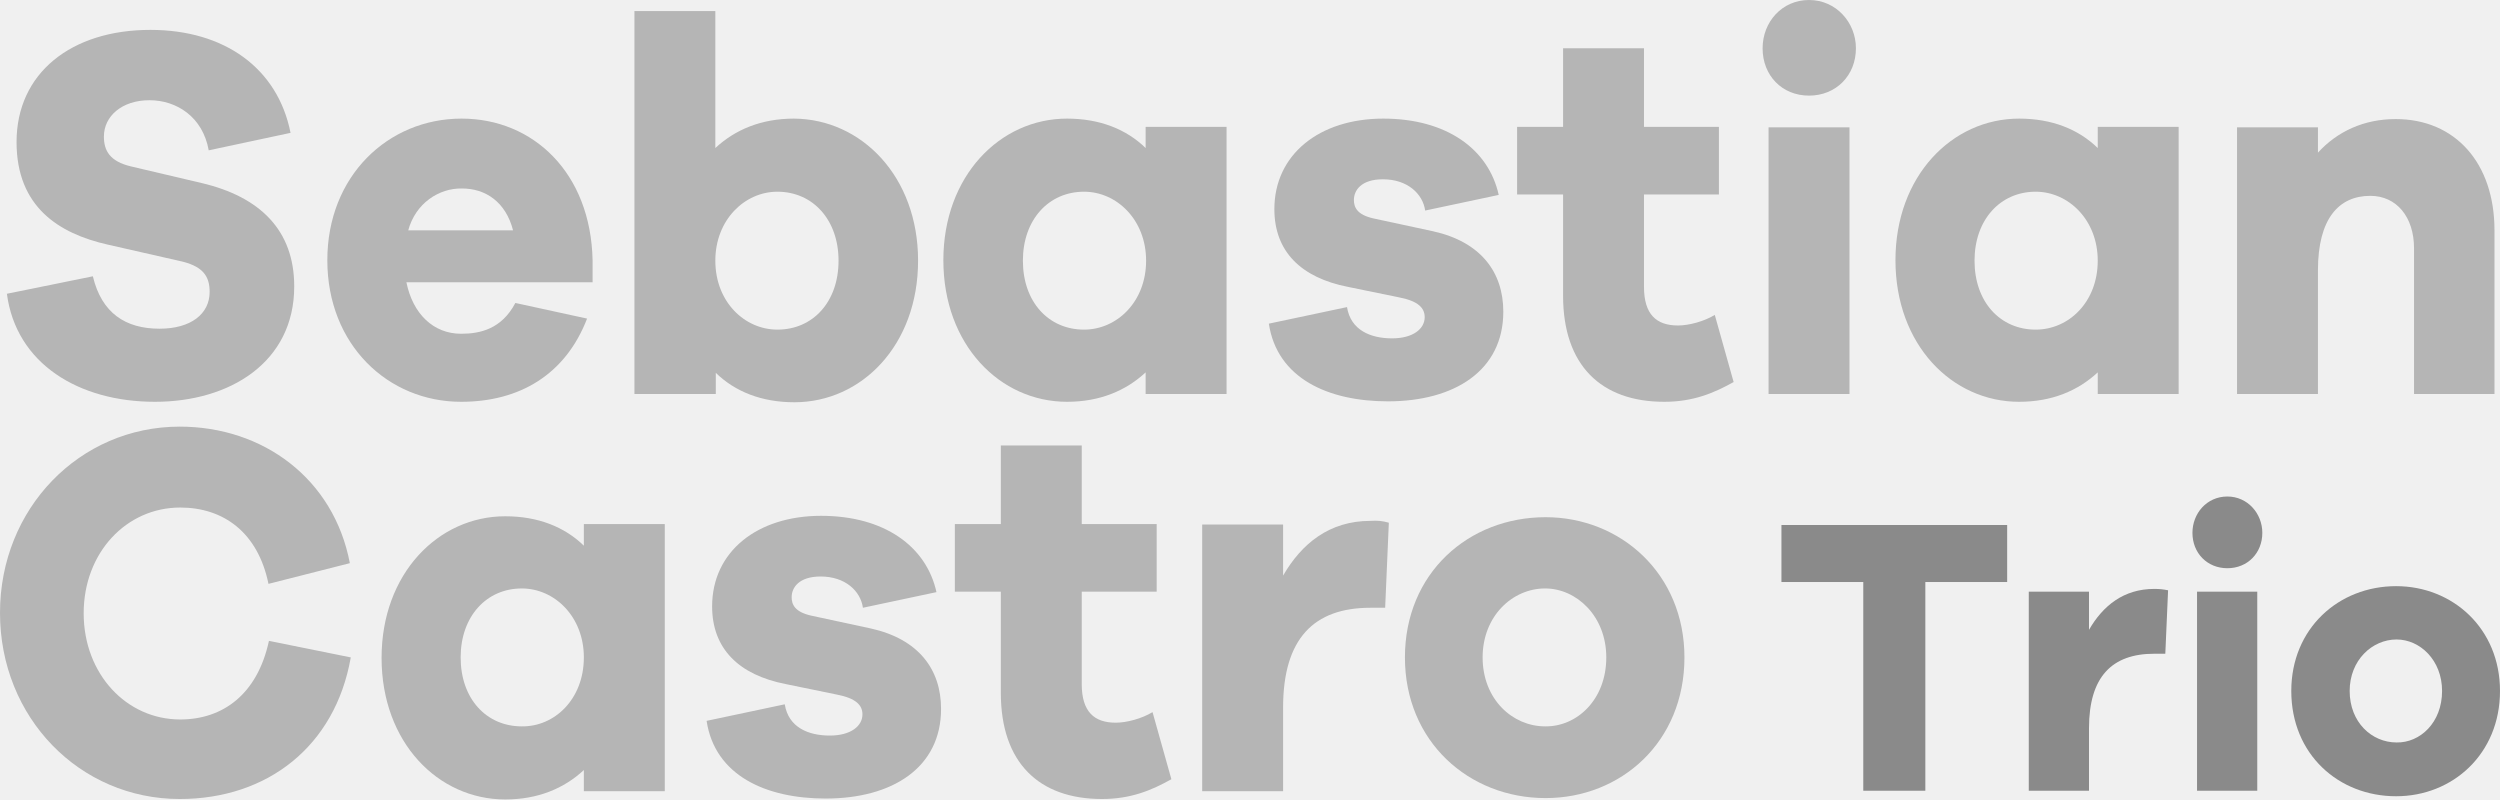
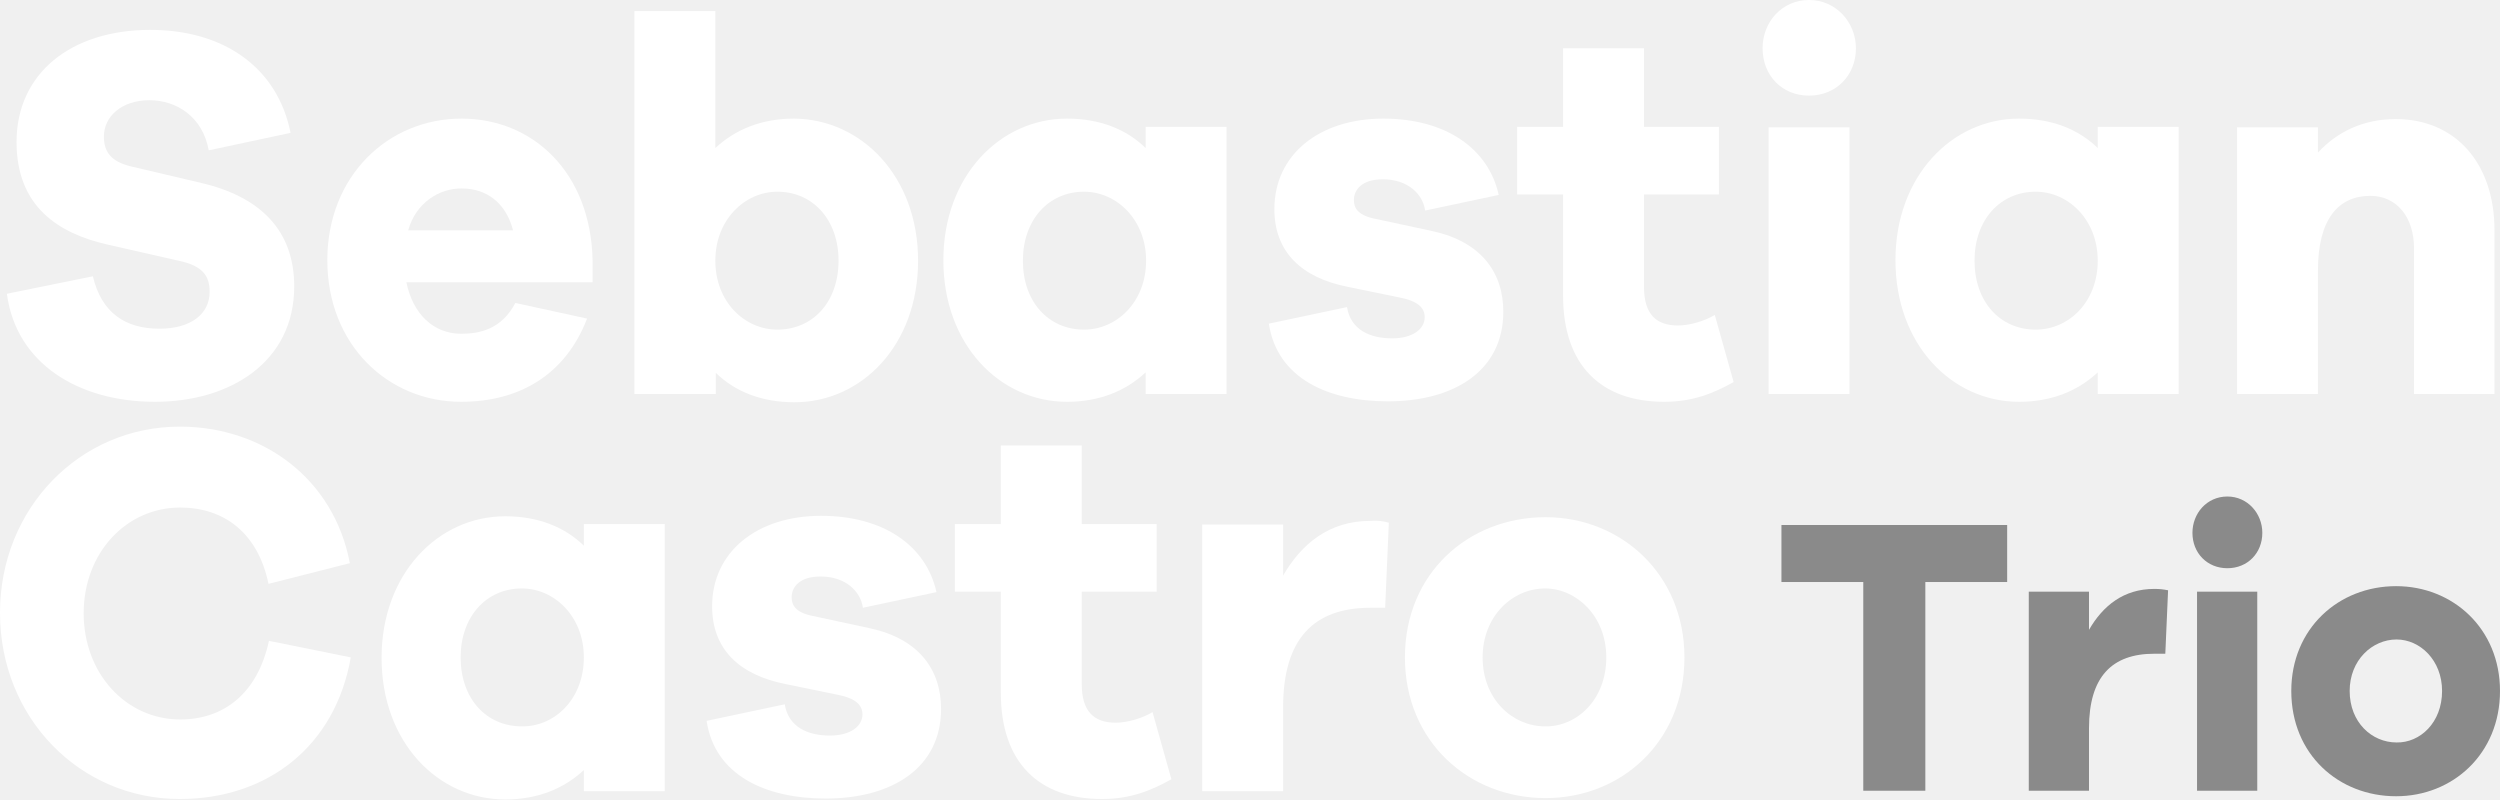
<svg xmlns="http://www.w3.org/2000/svg" version="1.1" id="Layer_1" x="0px" y="0px" viewBox="0 0 543.8 173.8" style="enable-background:new 0 0 543.8 173.8;" xml:space="preserve">
  <style type="text/css">
- 	.st0{fill:#B5B5B5;}
+ 	.st0{fill:#FFFFFF;}
	.st1{fill:#8A8A8A;}
</style>
  <g>
    <g>
      <g>
        <path class="st0" d="M63.2,28.9l-17.8,3.8c-1.3-7.3-7-10.9-12.9-10.9c-6,0-9.9,3.5-9.9,7.9c0,3.1,1.3,5.4,5.9,6.5l15.3,3.6     C56.6,42.8,64,50.1,64,62.3c0,16.5-14,25.1-30.3,25.1c-16.6,0-30.2-8.3-32.2-23.5l18.7-3.8c1.9,8,7.1,11.4,14.5,11.4     c6.8,0,10.9-3.2,10.9-8c0-3.5-1.5-5.7-6.8-6.8l-15.4-3.5C12.8,50.8,3.6,45,3.6,30.9c0-15,11.9-24.4,29.1-24.4     C48.8,6.5,60.4,14.8,63.2,28.9z" />
-         <path class="st0" d="M128.9,61.4H88.4c1.4,6.9,5.9,11.2,11.9,11.2c4.1,0,8.8-1,11.8-6.7l15.6,3.4C123,81.5,113,87.4,100.3,87.4     c-15.9,0-29.1-12.4-29.1-30.8c0-18.3,13.2-30.8,29.2-30.8c15.6,0,28.1,11.8,28.5,30.8V61.4z M88.8,50.1h22.8     c-1.6-6.2-6-9.1-11.1-9.1C95.5,40.9,90.4,44.2,88.8,50.1z" />
+         <path class="st0" d="M128.9,61.4H88.4c1.4,6.9,5.9,11.2,11.9,11.2c4.1,0,8.8-1,11.8-6.7l15.6,3.4C123,81.5,113,87.4,100.3,87.4     c-15.9,0-29.1-12.4-29.1-30.8c0-18.3,13.2-30.8,29.2-30.8c15.6,0,28.1,11.8,28.5,30.8L128.9,61.4L128.9,61.4z M88.8,50.1h22.8     c-1.6-6.2-6-9.1-11.1-9.1C95.5,40.9,90.4,44.2,88.8,50.1z" />
        <path class="st0" d="M199.7,56.7c0,18.4-12.3,30.8-26.9,30.8c-7.1,0-12.9-2.3-17.1-6.4v4.6H138V2.4h17.6v29.8     c4.3-4,10-6.4,17.1-6.4C187.4,25.9,199.7,38.4,199.7,56.7z M182.4,56.7c0-8.9-5.6-15-13.3-15c-7.1,0-13.5,6.1-13.5,15     c0,9,6.4,15,13.5,15C176.8,71.7,182.4,65.7,182.4,56.7z" />
        <path class="st0" d="M266.8,85.7h-17.6V81c-4.3,4-10,6.4-17.1,6.4c-14.6,0-26.9-12.4-26.9-30.8c0-18.3,12.3-30.8,26.9-30.8     c7.1,0,12.9,2.3,17.1,6.4v-4.6h17.6V85.7z M249.3,56.7c0-8.9-6.4-15-13.5-15c-7.7,0-13.3,6.1-13.3,15c0,9,5.6,15,13.3,15     C242.9,71.7,249.3,65.7,249.3,56.7z" />
        <path class="st0" d="M293,66.8c0.8,5,5.1,6.8,9.8,6.8c4.6,0,7.1-2.1,7.1-4.6c0-2-1.4-3.5-5.5-4.3l-11.2-2.3     c-10.2-2-16-7.7-16-16.9c0-11.9,9.8-19.7,23.7-19.7c13.7,0,22.9,6.6,25.1,16.6l-16,3.4c-0.5-3.6-3.8-6.8-9.2-6.8     c-4.7,0-6.3,2.4-6.3,4.5c0,1.6,0.7,3.2,4.2,4l13,2.8c10.4,2.3,15.3,8.9,15.3,17.5c0,12.8-10.6,19.5-25.1,19.5     c-13,0-24.1-5-25.9-16.9L293,66.8z" />
        <path class="st0" d="M377.1,83.1c-4.3,2.4-8.8,4.3-15.1,4.3c-13.7,0-22-7.9-22-23.1v-22h-10V27.6h10V10.5h17.6v17.1h16.3v14.7     h-16.3v20.1c0,6,2.7,8.4,7.4,8.4c2.4,0,5.7-0.9,8-2.3L377.1,83.1z" />
        <path class="st0" d="M403.7,10.5c0,5.9-4.3,10.3-10.2,10.3c-5.9,0-10.1-4.4-10.1-10.3c0-5.7,4.2-10.5,10.1-10.5     C399.4,0,403.7,4.9,403.7,10.5z M384.7,85.7v-58h17.6v58H384.7z" />
        <path class="st0" d="M473.9,85.7h-17.6V81c-4.3,4-10,6.4-17.1,6.4c-14.6,0-26.9-12.4-26.9-30.8c0-18.3,12.3-30.8,26.9-30.8     c7.1,0,12.9,2.3,17.1,6.4v-4.6h17.6V85.7z M456.3,56.7c0-8.9-6.4-15-13.5-15c-7.7,0-13.3,6.1-13.3,15c0,9,5.6,15,13.3,15     C450,71.7,456.3,65.7,456.3,56.7z" />
        <path class="st0" d="M542.6,50.1v35.6h-17.5V54c0-6.8-3.8-11.4-9.5-11.4c-6.9,0-11.4,5-11.4,16.2v26.9h-17.6v-58h17.6v5.5     c4.2-4.6,10-7.3,16.9-7.3C534.1,25.9,542.6,35.5,542.6,50.1z" />
      </g>
    </g>
    <g>
      <g>
-         <path class="st0" d="M76.3,143c-3.4,19.4-18.2,30.8-37.2,30.8C17.3,173.8,0,156.1,0,133.3c0-22.7,17.3-40.5,39.1-40.5     c18.1,0,33.5,11.3,37,29.7L58.4,127c-2.3-11.2-9.8-16.6-19.2-16.6c-11.7,0-21,9.8-21,23c0,13.2,9.3,23.1,21,23.1     c9.3,0,16.8-5.5,19.3-17.1L76.3,143z" />
-         <path class="st0" d="M144.5,172.1H127v-4.6c-4.3,4-10,6.4-17.1,6.4c-14.6,0-26.9-12.4-26.9-30.8c0-18.3,12.3-30.8,26.9-30.8     c7.1,0,12.9,2.3,17.1,6.4V114h17.6V172.1z M127,143c0-8.9-6.4-15-13.5-15c-7.7,0-13.3,6.1-13.3,15c0,9,5.6,15,13.3,15     C120.6,158.1,127,152.1,127,143z" />
+         <path class="st0" d="M76.3,143c-3.4,19.4-18.2,30.8-37.2,30.8C17.3,173.8,0,156.1,0,133.3c0-22.7,17.3-40.5,39.1-40.5     c18.1,0,33.5,11.3,37,29.7L58.4,127c-2.3-11.2-9.8-16.6-19.2-16.6c-11.7,0-21,9.8-21,23s9.3,23.1,21,23.1     c9.3,0,16.8-5.5,19.3-17.1L76.3,143z" />
+         <path class="st0" d="M144.5,172.1H127v-4.6c-4.3,4-10,6.4-17.1,6.4c-14.6,0-26.9-12.4-26.9-30.8c0-18.3,12.3-30.8,26.9-30.8     c7.1,0,12.9,2.3,17.1,6.4V114h17.6v58.1H144.5z M127,143c0-8.9-6.4-15-13.5-15c-7.7,0-13.3,6.1-13.3,15c0,9,5.6,15,13.3,15     C120.6,158.1,127,152.1,127,143z" />
        <path class="st0" d="M170.7,153.2c0.8,5,5.1,6.8,9.8,6.8c4.6,0,7.1-2.1,7.1-4.6c0-2-1.4-3.5-5.5-4.3l-11.2-2.3     c-10.2-2-16-7.7-16-16.9c0-11.9,9.8-19.7,23.7-19.7c13.7,0,22.9,6.6,25.1,16.6l-16,3.4c-0.5-3.6-3.8-6.8-9.2-6.8     c-4.7,0-6.3,2.4-6.3,4.5c0,1.6,0.7,3.2,4.2,4l13,2.8c10.4,2.3,15.3,8.9,15.3,17.5c0,12.8-10.6,19.5-25.1,19.5     c-13,0-24.1-5-25.9-16.9L170.7,153.2z" />
        <path class="st0" d="M254.8,169.5c-4.3,2.4-8.8,4.3-15.1,4.3c-13.7,0-22-7.9-22-23.1v-22h-10V114h10V96.9h17.6V114h16.3v14.7     h-16.3v20.1c0,6,2.7,8.4,7.4,8.4c2.4,0,5.7-0.9,8-2.3L254.8,169.5z" />
        <path class="st0" d="M302.1,113.7l-0.8,18.5h-3.2c-12.3,0-19,6.7-19,21.7v18.2h-17.6v-58h17.6v11.1c4-6.9,10-11.9,19-11.9     C299.6,113.2,300.7,113.3,302.1,113.7z" />
-         <path class="st0" d="M366.4,143c0,18.4-13.8,30.6-30.2,30.6c-16.7,0-30.6-12.3-30.6-30.6c0-18.3,13.8-30.5,30.6-30.5     C352.5,112.5,366.4,124.8,366.4,143z M349.4,143c0-9-6.5-15-13.3-15c-7.1,0-13.6,6-13.6,15c0,9.1,6.5,15,13.6,15     C343,158.1,349.4,152.2,349.4,143z" />
+         <path class="st0" d="M366.4,143c0,18.4-13.8,30.6-30.2,30.6c-16.7,0-30.6-12.3-30.6-30.6s13.8-30.5,30.6-30.5     C352.5,112.5,366.4,124.8,366.4,143z M349.4,143c0-9-6.5-15-13.3-15c-7.1,0-13.6,6-13.6,15c0,9.1,6.5,15,13.6,15     C343,158.1,349.4,152.2,349.4,143z" />
      </g>
    </g>
    <g>
      <g>
        <path class="st1" d="M418.8,126.6V172h-13.5v-45.4h-17.8v-12.4h49.1v12.4H418.8z" />
        <path class="st1" d="M471.6,128.4l-0.6,13.8h-2.4c-9.2,0-14.2,5-14.2,16.2V172h-13.1v-43.3h13.1v8.3c3-5.2,7.5-8.9,14.2-8.9     C469.8,128.1,470.6,128.2,471.6,128.4z" />
-         <path class="st1" d="M492.1,115.9c0,4.4-3.2,7.7-7.6,7.7c-4.4,0-7.6-3.3-7.6-7.7c0-4.2,3.1-7.9,7.6-7.9     C488.9,108,492.1,111.7,492.1,115.9z M477.9,172v-43.3H491V172H477.9z" />
+         <path class="st1" d="M492.1,115.9c0,4.4-3.2,7.7-7.6,7.7s-7.6-3.3-7.6-7.7c0-4.2,3.1-7.9,7.6-7.9     C488.9,108,492.1,111.7,492.1,115.9z M477.9,172v-43.3H491V172H477.9z" />
        <path class="st1" d="M543.8,150.3c0,13.7-10.3,22.9-22.6,22.9c-12.5,0-22.8-9.1-22.8-22.9c0-13.6,10.3-22.8,22.8-22.8     C533.5,127.5,543.8,136.7,543.8,150.3z M531.2,150.3c0-6.7-4.8-11.2-9.9-11.2c-5.3,0-10.2,4.5-10.2,11.2     c0,6.8,4.8,11.2,10.2,11.2C526.4,161.6,531.2,157.2,531.2,150.3z" />
      </g>
    </g>
  </g>
</svg>
